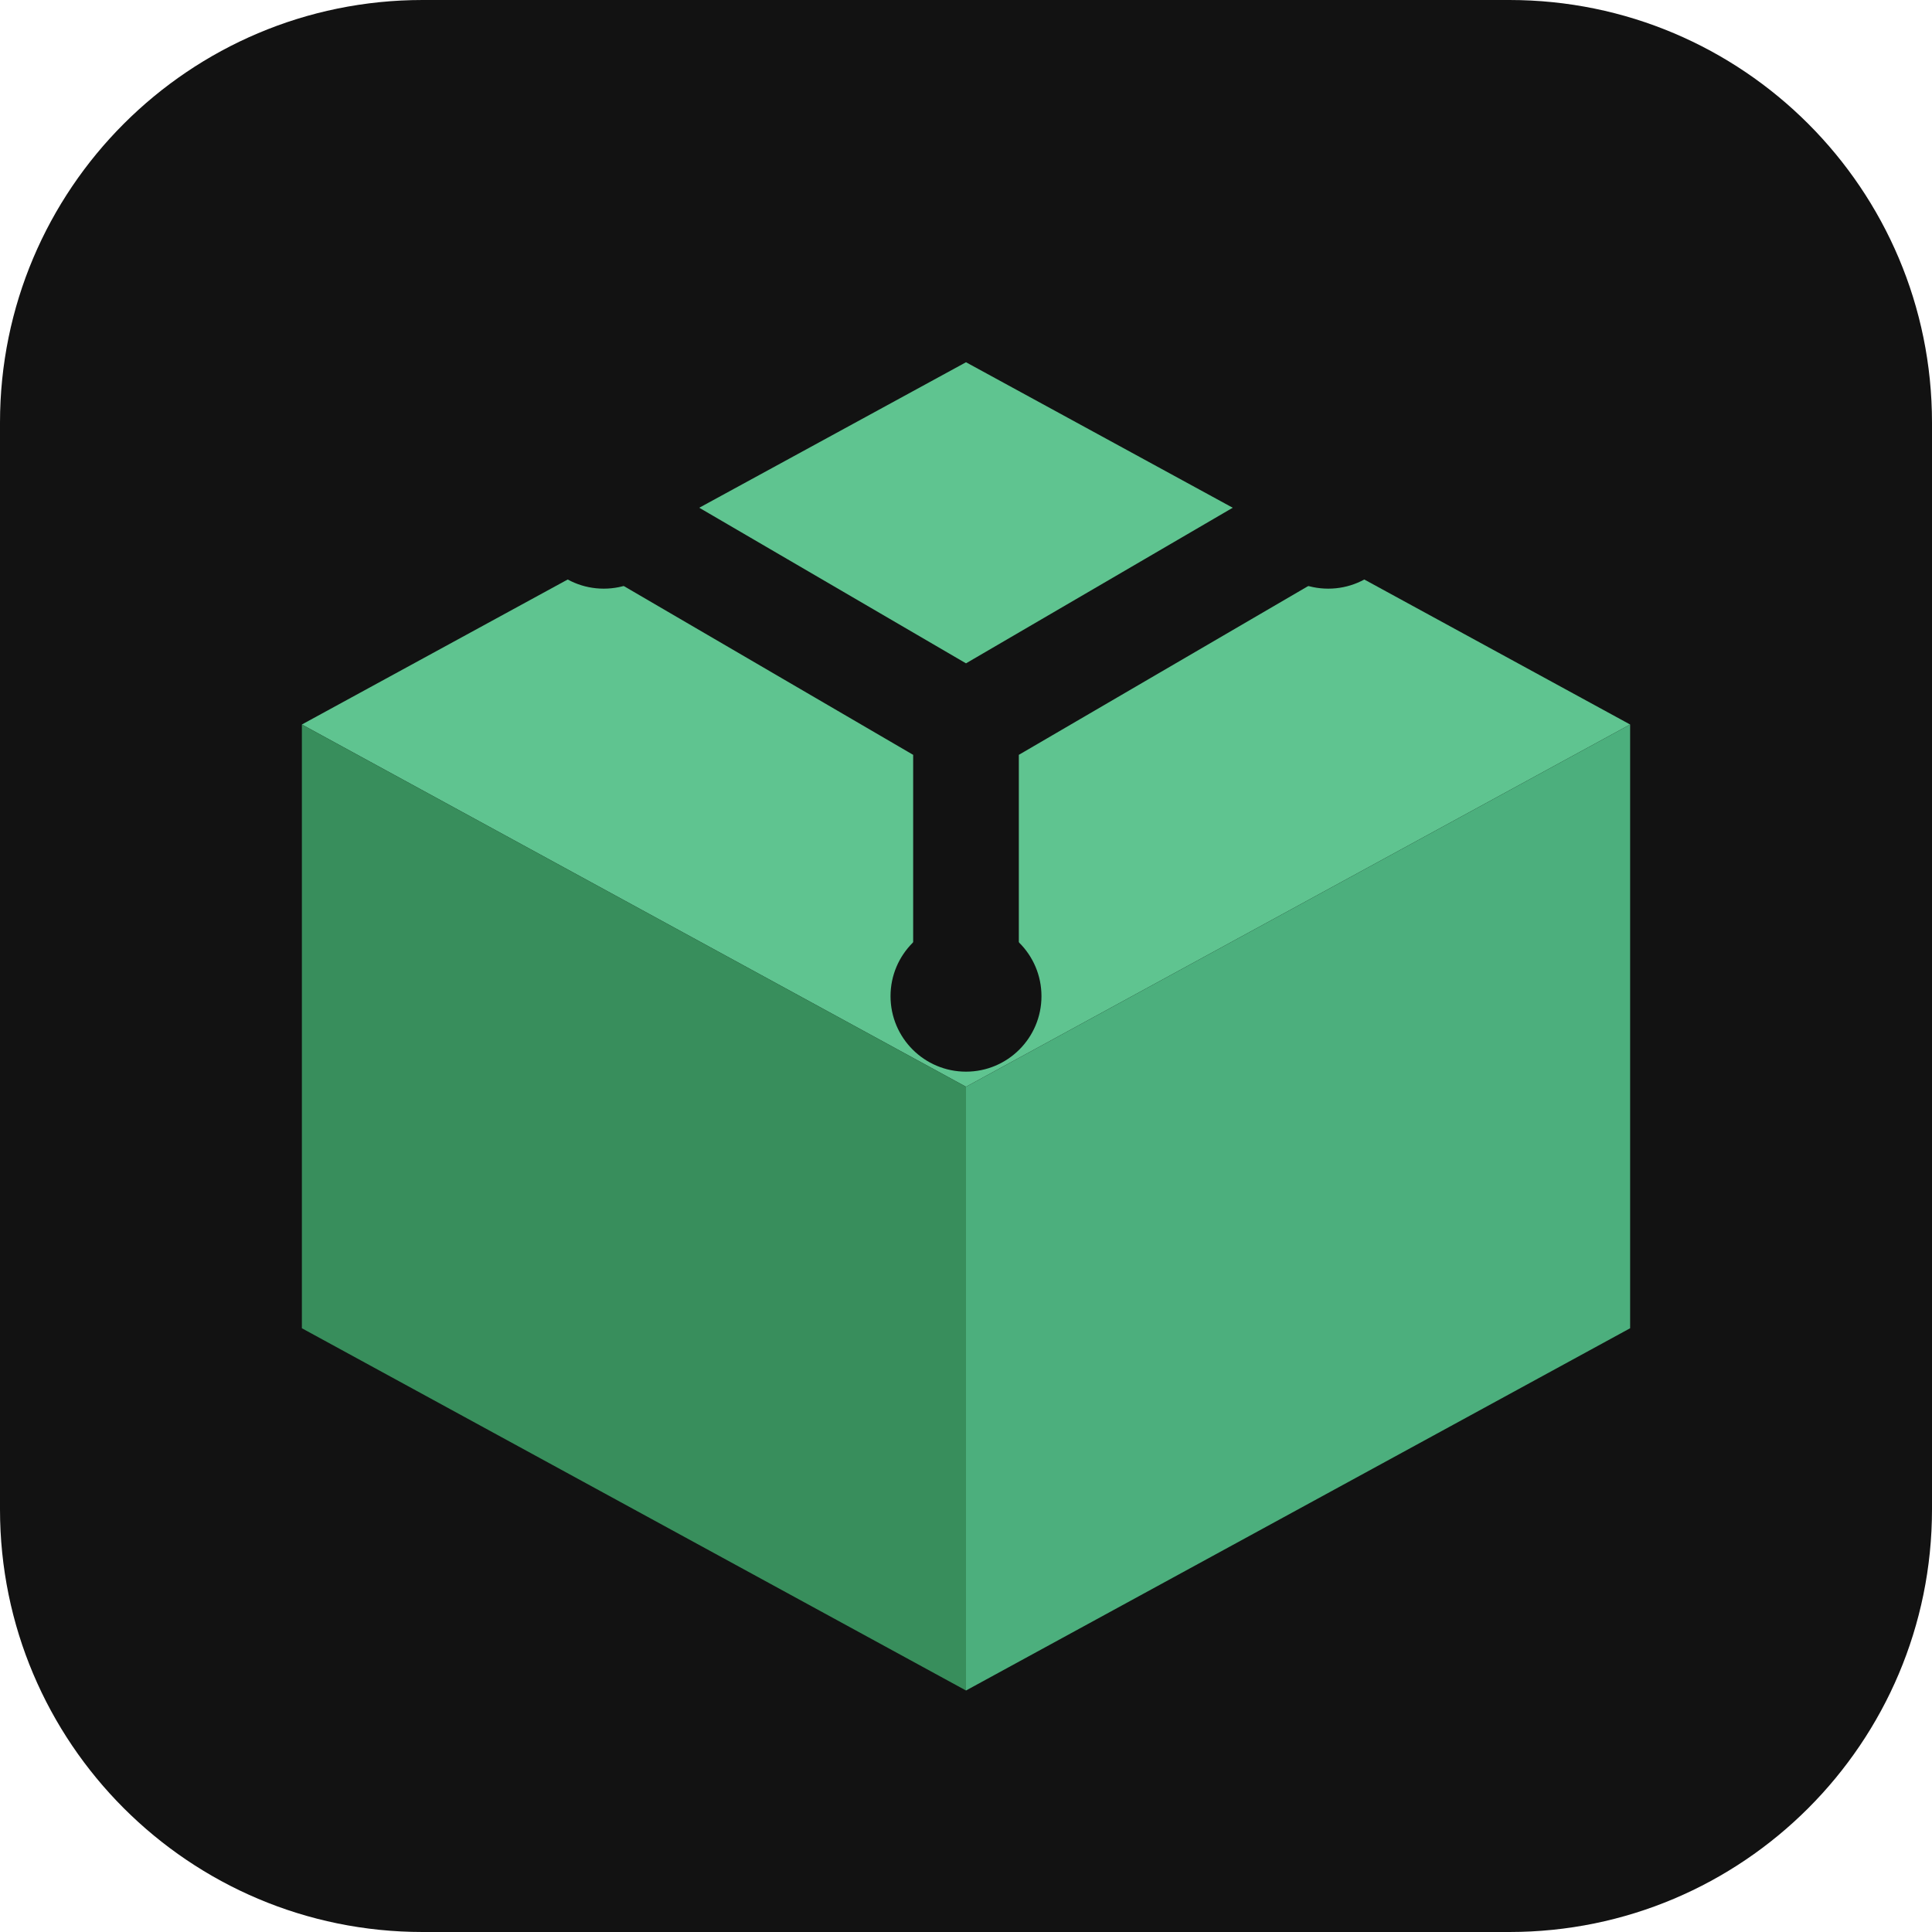
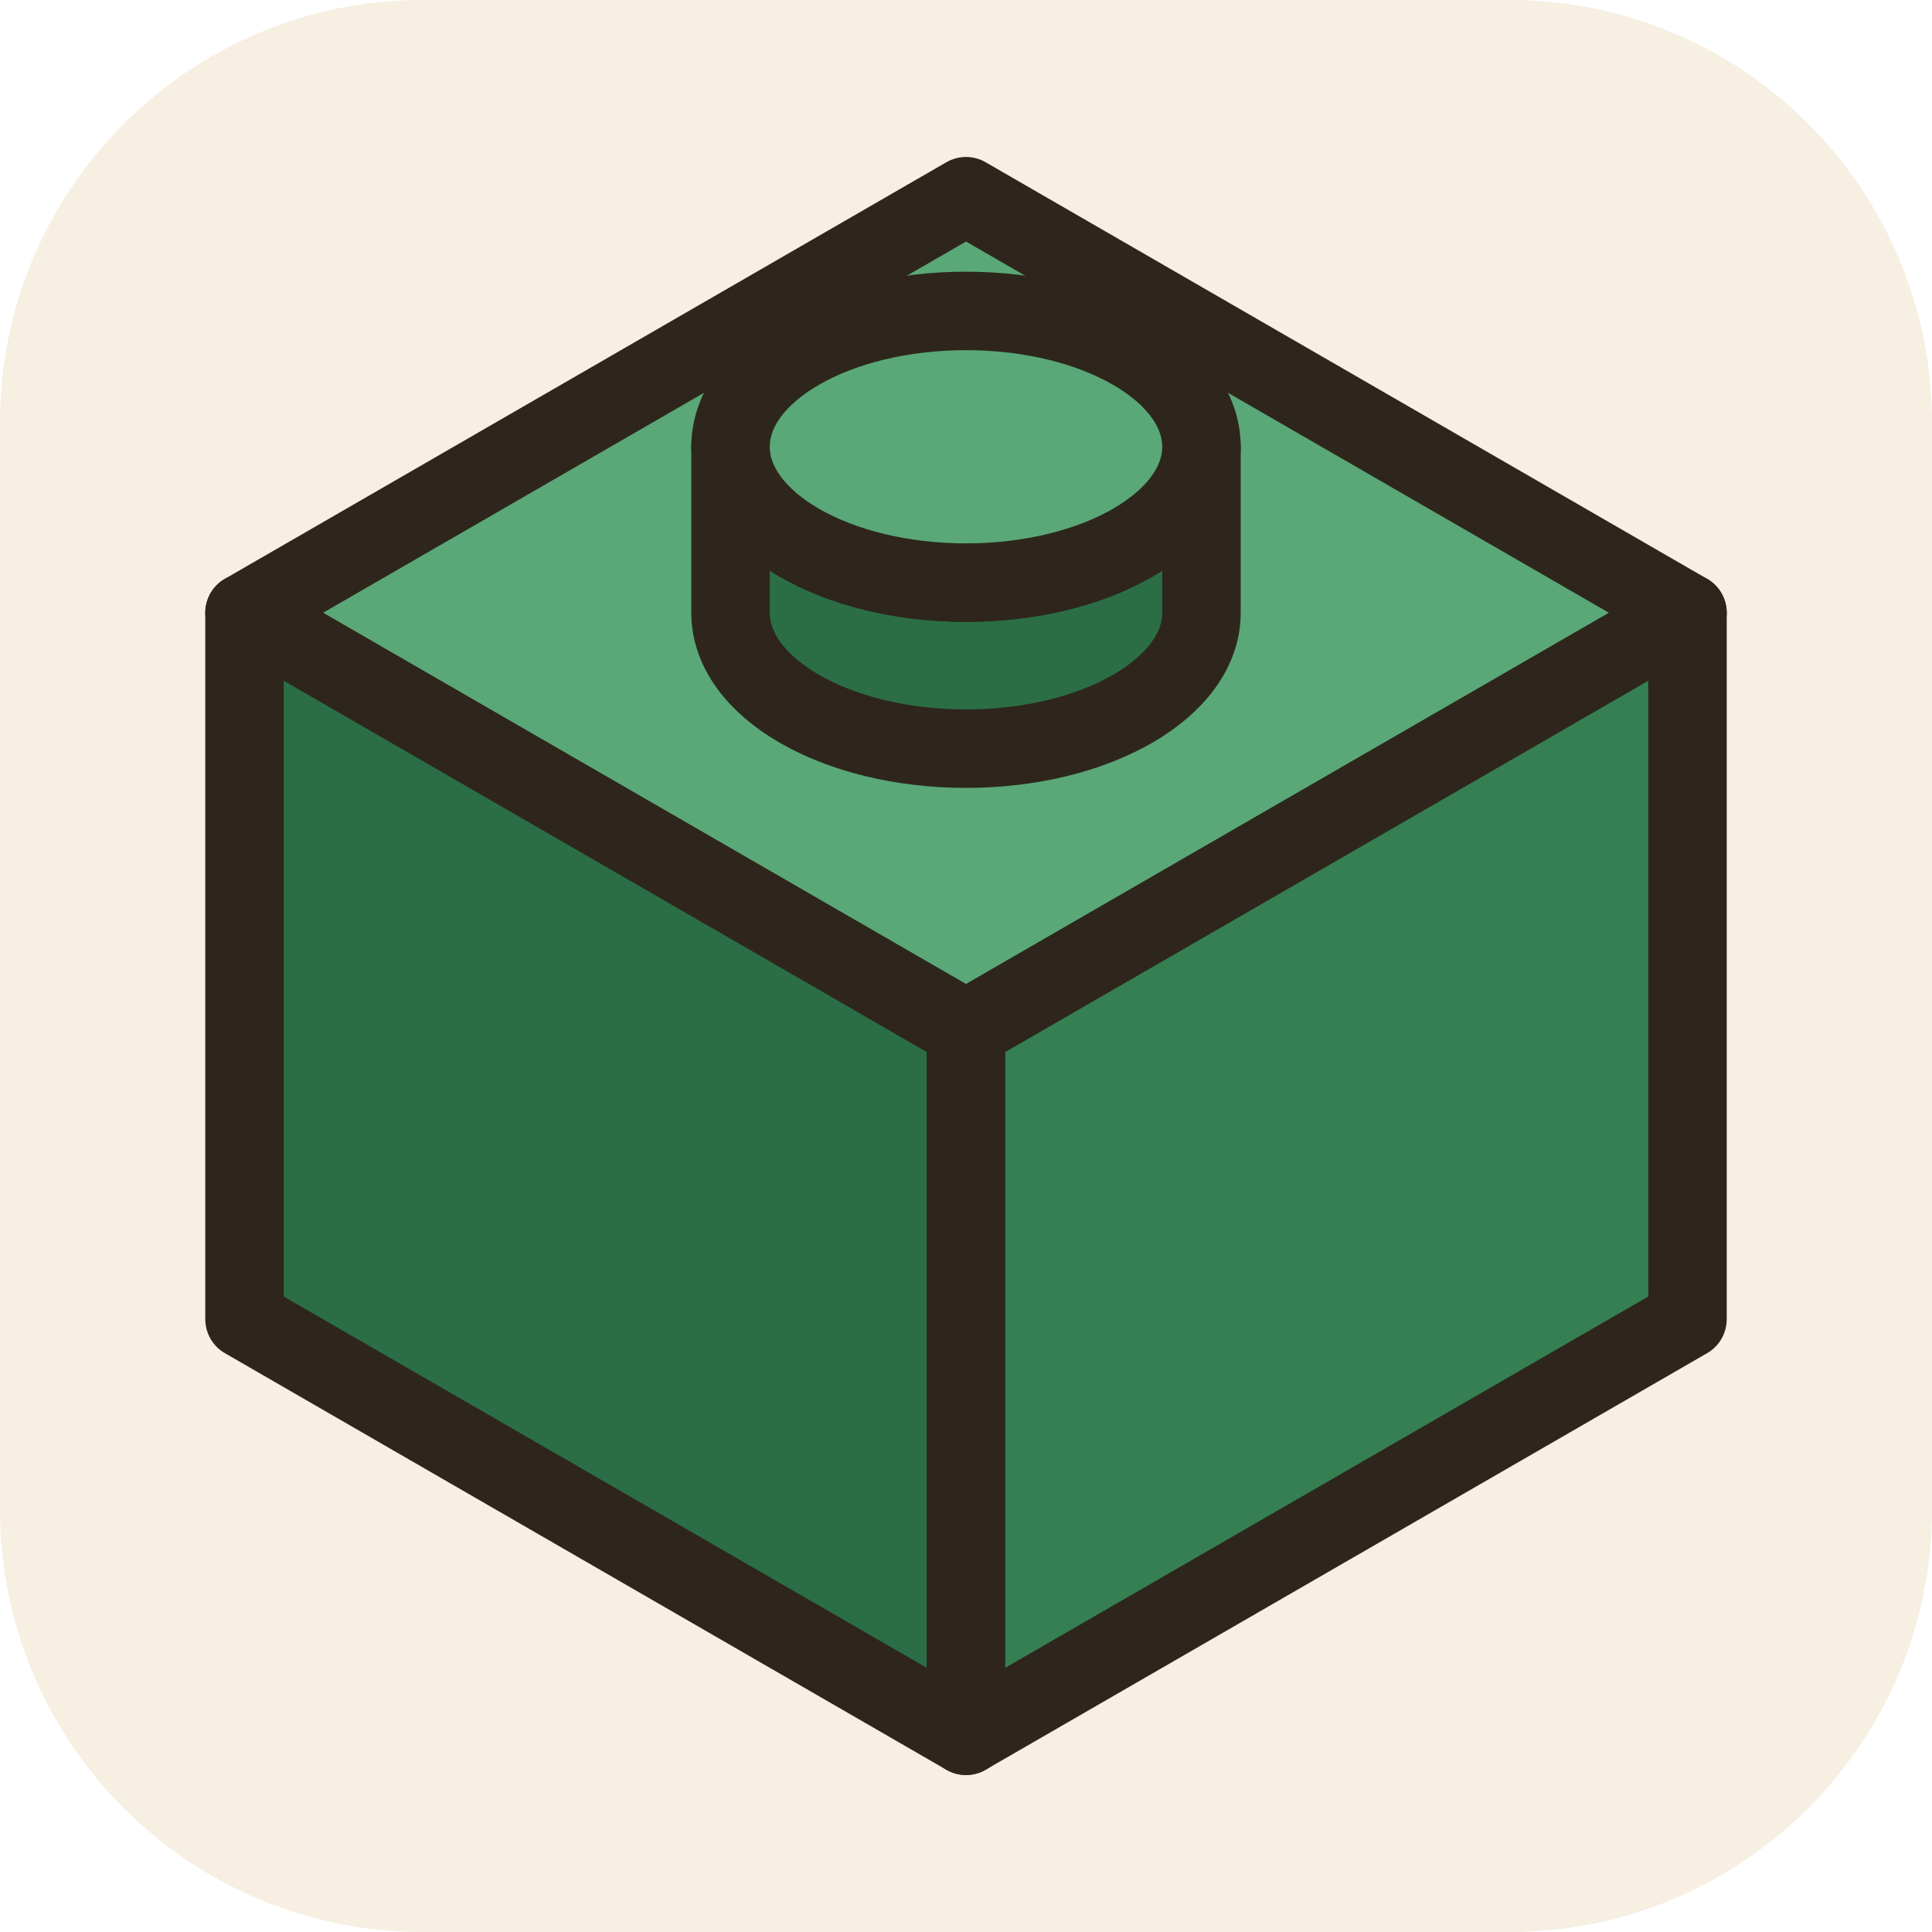
<svg xmlns="http://www.w3.org/2000/svg" viewBox="0 0 64 64">
-   <rect width="64" height="64" rx="14" fill="#121212" />
-   <polygon points="32,12 54,24 32,36 10,24" fill="#5fc490" />
-   <polygon points="10,24 32,36 32,56 10,44" fill="#388e5c" />
-   <polygon points="54,24 32,36 32,56 54,44" fill="#4caf7d" />
-   <path d="M32 33 L32 24 M32 24 L20 17 M32 24 L44 17" stroke="#121212" stroke-width="3.5" stroke-linecap="round" stroke-linejoin="round" fill="none" />
-   <circle cx="32" cy="33" r="2.5" fill="#121212" />
-   <circle cx="20" cy="17" r="2.5" fill="#121212" />
-   <circle cx="44" cy="17" r="2.5" fill="#121212" />
+   <rect width="64" height="64" rx="14" fill="#f6efe2" />
+   <g stroke="#2e261c" stroke-width="2.6" stroke-linejoin="round">
+     <polygon points="32,6.5 55.9,20.3 32,34.1 8.1,20.3" fill="#5aa877" />
+     <polygon points="8.1,43.7 32,57.5 32,34.1 8.1,20.3" fill="#2b6e45" />
+     <polygon points="55.9,43.7 32,57.5 32,34.1 55.9,20.3" fill="#357f52" />
+     <path d="M24.2 20.3v-5.5a7.8 4.5 0 0 0 15.6 0v5.5a7.8 4.5 0 0 1 -15.6 0z" fill="#2b6e45" />
+     <ellipse cx="32" cy="14.8" rx="7.8" ry="4.5" fill="#5aa877" />
+   </g>
</svg>
